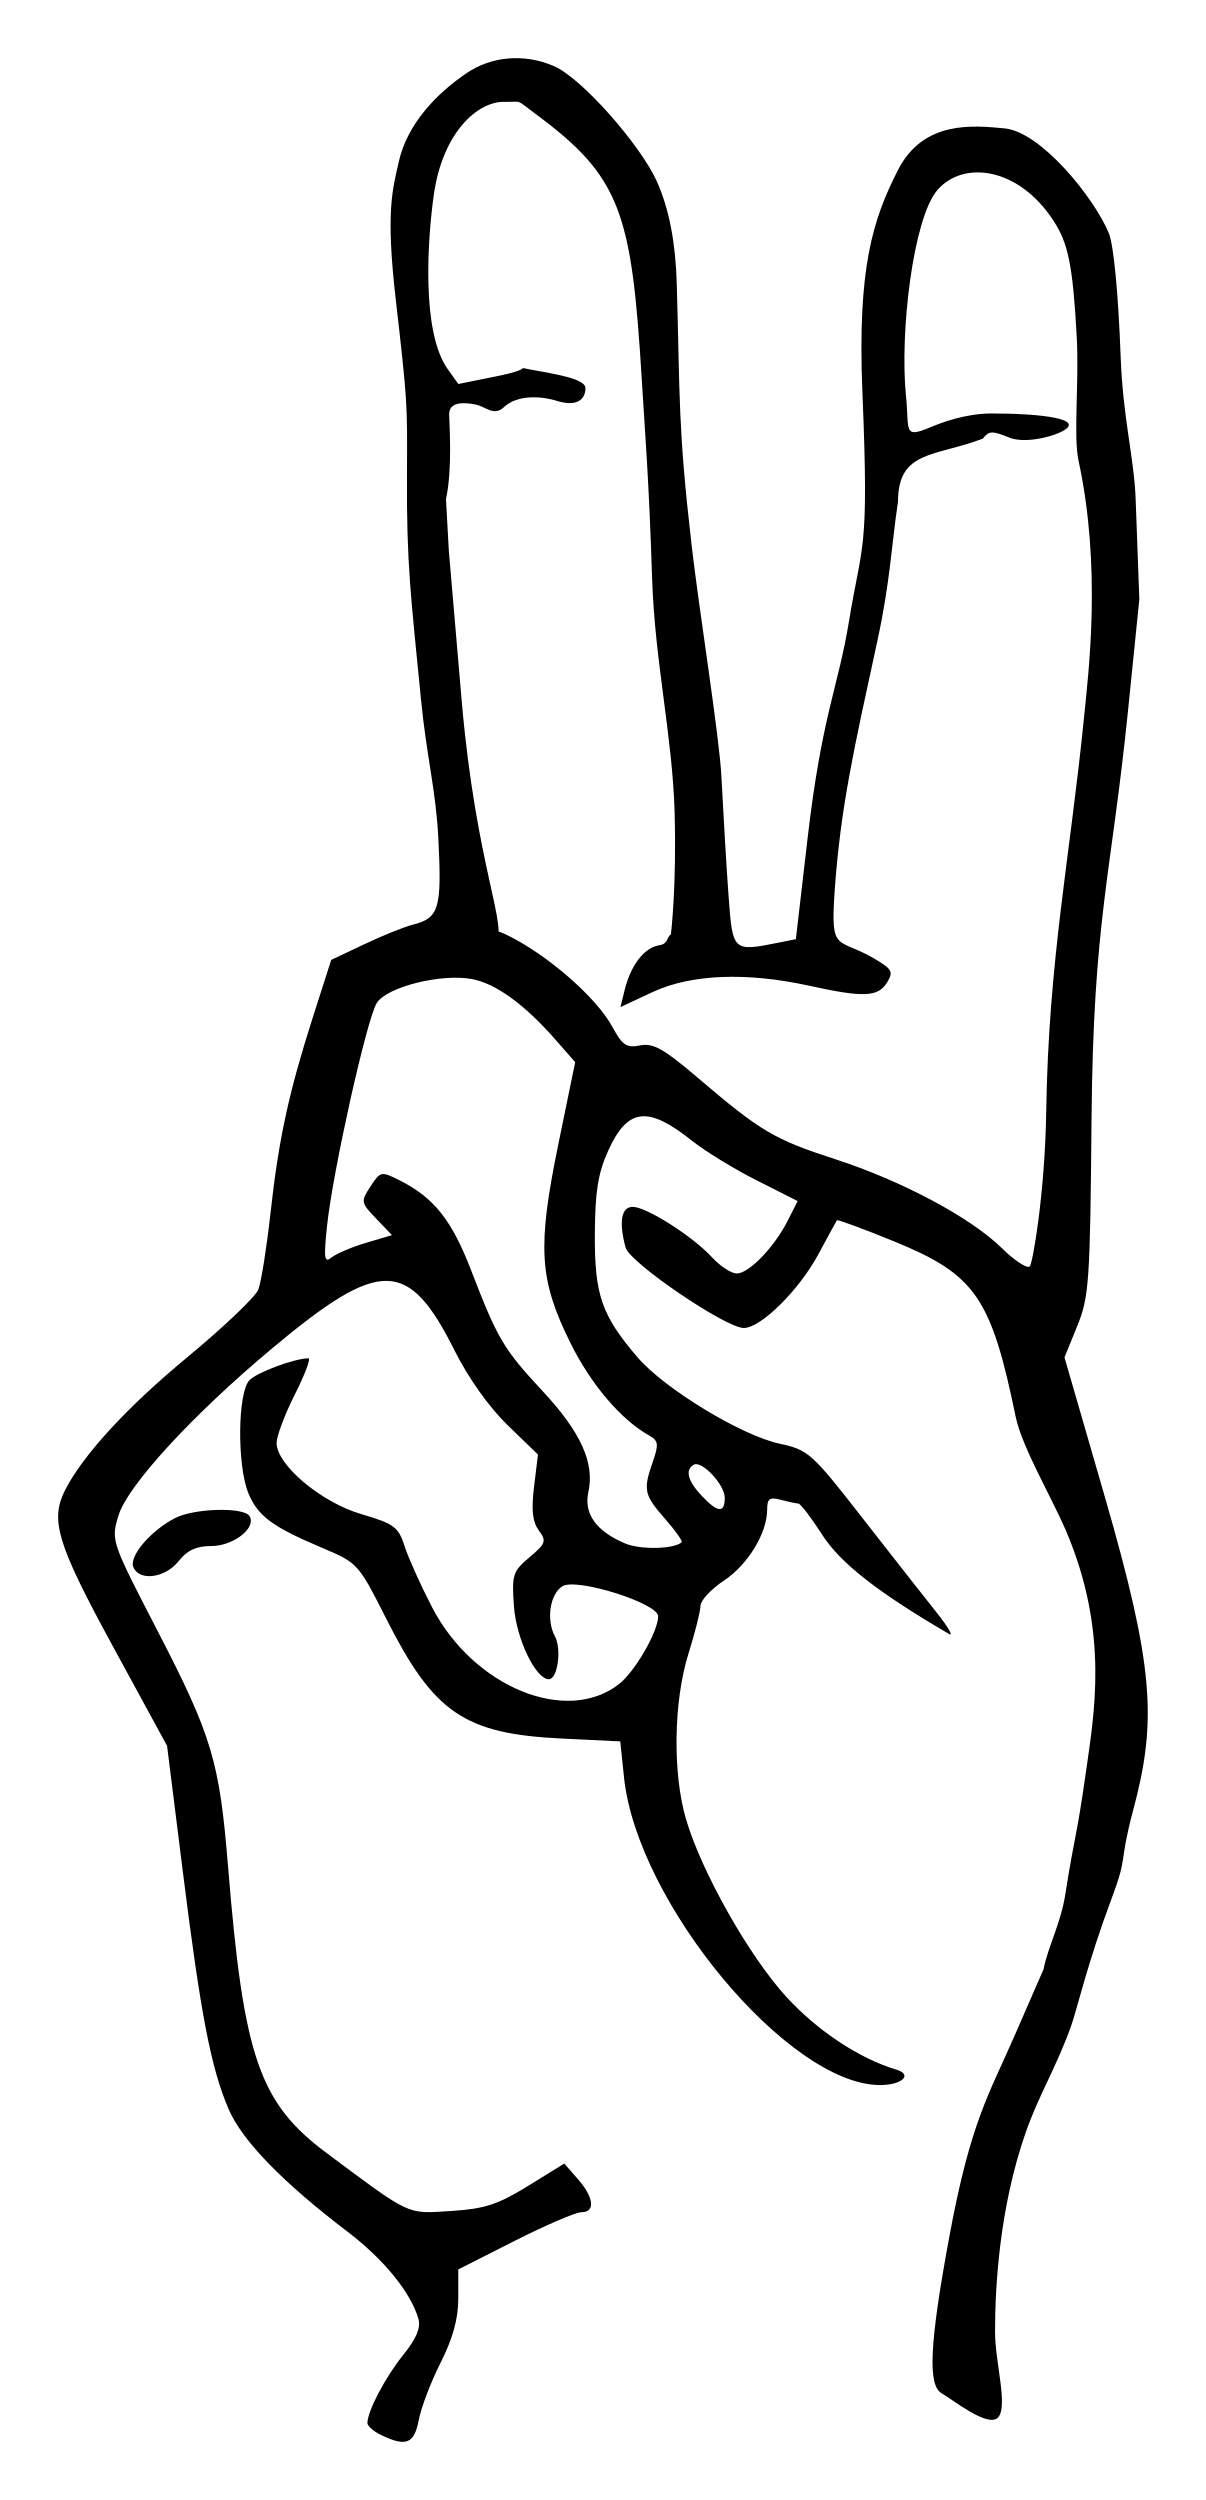
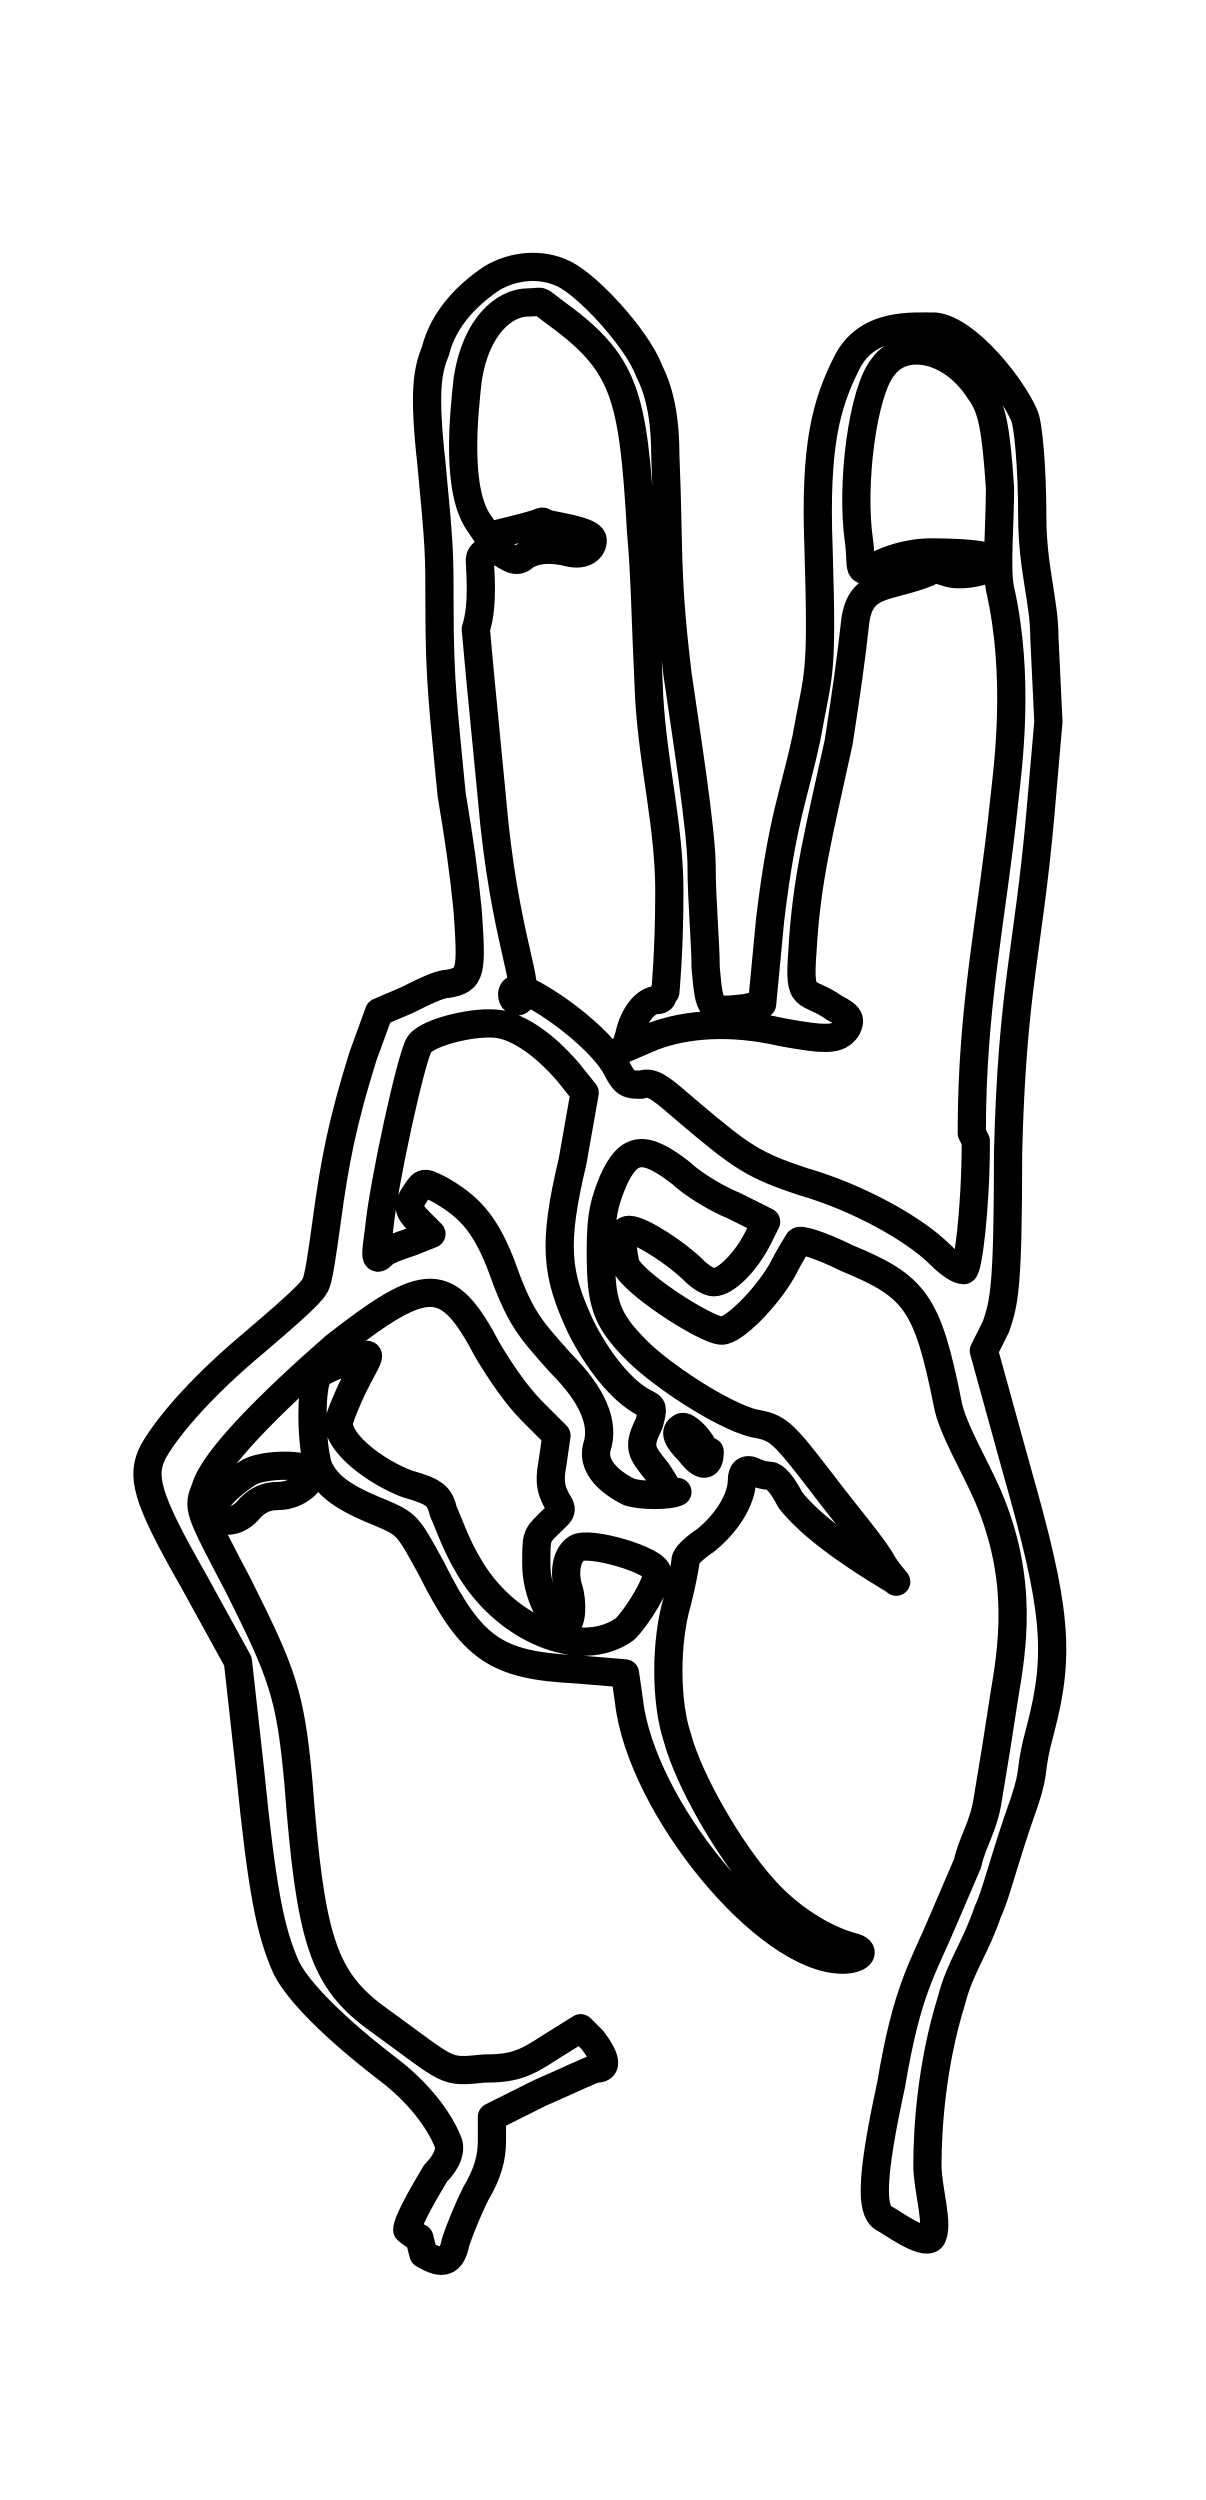
- <svg xmlns="http://www.w3.org/2000/svg" id="svg2" version="1.1" width="248.882" height="515.972" viewBox="0 0 248.882 515.972">
-   <defs id="defs6" />
-   <path style="fill:#000000" d="m 78.643,502.556 c -1.547,-0.746 -2.812,-1.851 -2.812,-2.456 0,-2.452 3.662,-9.432 7.361,-14.03 2.751,-3.419 3.701,-5.671 3.163,-7.5 -1.608,-5.475 -7.133,-12.266 -14.611,-17.957 -13.421,-10.215 -21.755,-18.799 -24.541,-25.275 -3.661,-8.51 -5.752,-19.35 -9.488,-49.189 L 34.48,360.318 23.28,339.752 c -11.539,-21.189 -13.015,-26.06 -9.793,-32.314 3.73,-7.24 12.776,-17.062 25.136,-27.291 7.479,-6.19 14.085,-12.478 14.679,-13.972 0.594,-1.494 1.733,-8.623 2.53,-15.842 1.69,-15.309 3.77,-24.885 8.849,-40.74 l 3.678,-11.481 6.827,-3.232 c 3.755,-1.778 8.225,-3.583 9.935,-4.012 5.515,-1.384 6.083,-3.267 5.353,-17.731 -0.516,-10.224 -2.414,-16.729 -3.615,-29.042 -2.058,-21.099 -2.976,-27.586 -2.865,-46.374 0.086,-14.427 0.104,-14.848 -2.323,-35.98 -2.085,-18.153 -0.665,-22.559 0.632,-28.354 1.714,-7.659 7.616,-13.992 14.081,-18.35 4.915,-3.313 11.641,-4.117 17.925,-1.401 5.85,2.529 17.824,16.316 21.153,23.573 2.635,5.743 3.968,12.903 4.21,21.248 0.696,24.005 0.23,29.448 3.068,54.05 1.586,13.751 5.728,39.378 6.155,47.825 0.4,7.906 1.065,19.016 1.48,24.688 0.828,11.342 0.901,11.411 10.139,9.564 l 3.744,-0.749 2.418,-20.824 c 2.944,-25.357 6.342,-31.323 8.504,-44.552 2.756,-16.859 4.207,-13.852 2.815,-47.396 -1.071,-25.803 2.138,-35.715 7.294,-45.891 5.271,-10.401 15.568,-9.286 22.056,-8.673 7.602,0.718 18.656,14.599 21.527,21.685 0.98,2.418 1.942,12.504 2.411,25.274 0.483,13.135 2.779,20.825 3.104,29.634 l 0.759,20.586 -2.346,23.101 c -3.447,33.938 -7.166,42.927 -7.52,84.179 -0.289,33.592 -0.505,36.724 -2.948,42.717 l -2.637,6.467 8.257,28.533 c 10.254,35.433 10.857,46.436 5.953,64.814 -3.055,11.448 -1.053,9.201 -4.384,18.082 -5.134,13.688 -7.235,23.199 -8.516,26.746 -3.085,8.542 -6.604,14.057 -9.313,21.806 -5.466,15.637 -6.327,32.041 -6.327,41.129 0,6.333 2.756,15.418 0.61,17.703 -2.086,2.221 -9.747,-3.992 -11.564,-4.965 -2.941,-1.574 -2.664,-9.826 1.568,-32.622 4.376,-23.572 8.098,-29.015 13.489,-41.382 l 5.898,-13.533 c 0.957,-4.774 3.555,-9.424 4.513,-15.552 1.872,-11.986 2.313,-11.514 4.197,-24.857 1.725,-12.217 4.937,-29.038 -4.106,-50.204 -2.813,-6.583 -9.052,-17.153 -10.356,-23.49 -5.059,-24.585 -8.332,-29.305 -25.065,-36.136 -6.351,-2.593 -11.668,-4.555 -11.815,-4.361 -0.147,0.195 -1.865,3.337 -3.818,6.984 -3.973,7.417 -11.881,15.246 -15.399,15.246 -3.749,0 -23.569,-13.484 -24.405,-16.603 -1.427,-5.323 -0.886,-8.397 1.478,-8.397 2.839,0 12.4,6.092 16.4,10.449 1.667,1.816 3.952,3.301 5.079,3.301 2.505,0 7.766,-5.458 10.517,-10.912 l 2.037,-4.037 -8.457,-4.272 c -4.651,-2.349 -10.659,-6.03 -13.351,-8.179 -9.119,-7.278 -13.298,-6.777 -17.297,2.072 -2.091,4.627 -2.703,8.456 -2.749,17.202 -0.066,12.562 1.385,16.751 8.807,25.422 5.557,6.492 21.438,16.143 29.361,17.842 5.882,1.261 6.618,1.922 17.024,15.277 5.982,7.677 12.872,16.459 15.312,19.514 2.44,3.055 3.593,5.06 2.562,4.456 -14.757,-8.643 -22.384,-14.611 -26.127,-20.445 -2.273,-3.543 -4.497,-6.449 -4.941,-6.458 -0.444,-0.01 -2.073,-0.356 -3.62,-0.771 -2.297,-0.616 -2.812,-0.246 -2.812,2.016 0,4.852 -3.988,11.394 -8.945,14.675 -2.643,1.749 -4.812,4.089 -4.821,5.201 -0.009,1.112 -1.134,5.587 -2.5,9.945 -3.055,9.744 -3.27,24.561 -0.496,34.037 3.192,10.9 13.029,28.321 20.752,36.75 6.4,6.984 15.068,12.714 22.652,14.972 3.475,1.035 1.214,3.193 -3.345,3.193 -18.841,0 -50.136,-37.608 -52.843,-63.5 l -0.777,-7.431 -12.026,-0.583 c -20.186,-0.979 -26.456,-5.266 -36.321,-24.835 -5.657,-11.222 -5.851,-11.436 -13.11,-14.498 -10.309,-4.347 -13.306,-6.554 -15.265,-11.244 -2.395,-5.733 -2.257,-20.928 0.213,-23.398 1.655,-1.655 9.293,-4.483 12.163,-4.504 0.526,-0.004 -0.74,3.352 -2.812,7.457 -2.072,4.105 -3.768,8.605 -3.768,10 0,4.541 9.183,12.264 17.481,14.701 6.775,1.99 7.666,2.647 8.924,6.585 0.769,2.406 3.33,8.099 5.691,12.651 8.545,16.472 27.763,24.344 38.607,15.814 3.292,-2.589 8.047,-10.843 8.047,-13.968 0,-2.696 -16.882,-7.995 -19.751,-6.2 -2.594,1.624 -3.386,6.928 -1.546,10.365 1.415,2.643 0.536,8.837 -1.254,8.837 -2.722,0 -6.725,-8.334 -7.208,-15.007 -0.475,-6.566 -0.257,-7.258 3.207,-10.173 3.368,-2.834 3.549,-3.353 1.924,-5.536 -1.307,-1.756 -1.574,-4.203 -0.985,-9.033 l 0.807,-6.624 -6.279,-6.084 c -3.773,-3.655 -8.107,-9.743 -10.858,-15.251 -9.592,-19.202 -15.339,-19.295 -37.702,-0.611 -16.451,13.745 -29.899,28.379 -31.747,34.547 -1.542,5.145 -1.502,5.262 7.947,23.534 11.382,22.011 12.902,27.082 14.686,48.988 3.2,39.306 6.438,48.69 20.381,59.071 17.507,13.035 16.377,12.509 25.638,11.921 6.933,-0.441 9.649,-1.324 15.865,-5.16 l 7.5,-4.628 2.812,3.217 c 3.329,3.808 3.645,6.828 0.713,6.828 -1.155,0 -7.342,2.655 -13.75,5.901 l -11.651,5.901 0,6.01 c 0,4.157 -1.125,8.239 -3.649,13.239 -2.007,3.976 -4.038,9.304 -4.514,11.839 -0.922,4.912 -2.602,5.579 -7.774,3.085 z M 140.684,318.319 c 0.263,-0.222 -1.284,-2.411 -3.438,-4.864 -4.344,-4.947 -4.55,-5.932 -2.487,-11.85 1.234,-3.541 1.126,-4.269 -0.796,-5.344 -5.802,-3.247 -12.02,-10.56 -16.239,-19.099 -6.464,-13.083 -6.866,-19.696 -2.49,-41.008 l 3.477,-16.935 -4.17,-4.756 c -6.288,-7.173 -12.23,-11.475 -17.112,-12.391 -6.365,-1.194 -17.532,1.601 -19.656,4.919 -2.052,3.205 -9.126,34.926 -10.291,46.147 -0.69,6.646 -0.547,7.603 0.956,6.385 0.972,-0.788 4.174,-2.148 7.115,-3.021 l 5.347,-1.587 -3.272,-3.415 c -3.164,-3.302 -3.202,-3.521 -1.161,-6.635 2.055,-3.136 2.214,-3.168 6.05,-1.234 7.035,3.547 10.726,8.192 14.696,18.496 5.496,14.264 6.704,16.304 14.811,25.018 7.847,8.435 10.727,14.792 9.413,20.775 -0.981,4.467 1.566,8.061 7.519,10.608 3.15,1.348 10.027,1.226 11.729,-0.209 z m 8.896,-9.189 c 0,-2.748 -4.799,-7.821 -6.439,-6.807 -1.778,1.099 -1.198,3.326 1.657,6.365 3.324,3.538 4.782,3.672 4.782,0.442 z m 66.346,-79.616 c 0.477,-31.533 4.938,-52.645 7.828,-81.671 0.914,-9.175 3.619,-30.693 -1.161,-52.785 -1.083,-5.006 0.132,-16.069 -0.359,-25.35 -0.804,-15.191 -1.841,-19.564 -4.748,-24.065 -7.225,-11.187 -18.687,-12.615 -24.031,-6.403 -4.998,5.811 -7.801,29.481 -6.463,42.543 0.719,7.023 -0.689,8.815 5.05,6.394 2.189,-0.923 7.201,-2.842 12.602,-2.842 10.218,0 20.248,1.127 14.034,3.958 -2.304,1.05 -7.451,2.239 -10.46,0.992 -3.404,-1.41 -4.174,-1.375 -5.369,0.246 -10.081,3.809 -17.495,2.39 -17.512,13.032 -1.319,8.618 -1.571,16.329 -4.244,28.647 -4.921,22.682 -7.616,34.453 -8.83,51.716 -0.914,13.006 0.596,9.424 8.269,13.972 3.635,2.154 3.908,2.69 2.512,4.926 -1.849,2.961 -4.844,3.08 -15.965,0.634 -12.99,-2.857 -24.426,-2.409 -32.325,1.268 l -6.699,3.119 0.847,-3.443 c 1.293,-5.261 4.063,-8.84 7.209,-9.32 1.774,-0.27 1.426,-1.547 2.364,-2.278 0,0 1.202,-9.892 0.754,-25.284 -0.453,-15.549 -4.092,-31.104 -4.64,-48.125 -0.664,-20.625 -1.462,-29.987 -2.106,-40.625 -2.107,-34.815 -4.232,-42.167 -21.968,-55.272 -4.316,-3.189 -2.498,-2.398 -6.393,-2.479 -5.576,-0.115 -12.771,6.343 -14.586,19.169 -1.294,9.15 -2.623,28.305 2.876,36.01 l 2.179,3.053 7.938,-1.604 c 8.1,-1.637 3.574,-1.998 6.865,-1.397 5.087,0.929 11.436,1.913 11.436,3.839 0,2.219 -1.585,3.968 -5.875,2.652 -3.587,-1.101 -8.292,-1.202 -10.943,1.288 -2.107,1.98 -3.731,-0.135 -5.931,-0.556 -2.694,-0.515 -5.379,-0.462 -5.379,2.042 0,1.631 0.737,11.215 -0.658,17.474 l 0.594,10.754 2.635,30.7 c 2.989,34.829 9.922,47.385 6.888,50.418 -1.975,1.975 -4.48,-5.192 2.185,-2.025 8.4,3.992 18.752,12.978 22.088,19.173 2.013,3.737 2.884,4.313 5.681,3.753 2.697,-0.539 4.891,0.694 11.946,6.716 12.916,11.025 15.717,12.683 28.319,16.768 13.781,4.467 28.008,12.066 34.42,18.384 2.559,2.522 5.133,4.216 5.72,3.764 0.587,-0.452 3.151,-15.142 3.404,-31.88 z M 27.508,323.393 c -0.862,-2.246 3.583,-7.459 8.573,-10.055 3.961,-2.061 14.238,-2.346 15.423,-0.427 1.486,2.405 -3.321,6.171 -7.875,6.171 -3.113,0 -4.998,0.87 -6.772,3.125 -2.765,3.516 -8.191,4.204 -9.349,1.186 z" id="path4064" />
+ <svg xmlns="http://www.w3.org/2000/svg" viewBox="-25 -52 299 620" fill="none" stroke="currentColor" stroke-width="7" stroke-linejoin="round" stroke-linecap="round">
+   <path d="m 79,503 c -2,-1 -3,-2 -3,-2 0,-2 4,-9 7,-14 3,-3 4,-6 3,-8 -2,-5 -7,-12 -15,-18 -13,-10 -22,-19 -25,-25 -4,-9 -6,-19 -9,-49 L 34,360 23,340 c -12,-21 -13,-26 -10,-32 4,-7 13,-17 25,-27 7,-6 14,-12 15,-14 1,-1 2,-9 3,-16 2,-15 4,-25 9,-41 l 4,-11 7,-3 c 4,-2 8,-4 10,-4 6,-1 6,-3 5,-18 -1,-10 -2,-17 -4,-29 -2,-21 -3,-28 -3,-46 0,-14 0,-15 -2,-36 -2,-18 -1,-23 1,-28 2,-8 8,-14 14,-18 5,-3 12,-4 18,-1 6,3 18,16 21,24 3,6 4,13 4,21 1,24 0,29 3,54 2,14 6,39 6,48 0,8 1,19 1,25 1,11 1,11 10,10 l 4,-1 2,-21 c 3,-25 6,-31 9,-45 3,-17 4,-14 3,-47 -1,-26 2,-36 7,-46 5,-10 16,-9 22,-9 8,1 19,15 22,22 1,2 2,13 2,25 0,13 3,21 3,30 l 1,21 -2,23 c -3,34 -7,43 -8,84 0,34 -1,37 -3,43 l -3,6 8,29 c 10,35 11,46 6,65 -3,11 -1,9 -4,18 -5,14 -7,23 -9,27 -3,9 -7,14 -9,22 -5,16 -6,32 -6,41 0,6 3,15 1,18 -2,2 -10,-4 -12,-5 -3,-2 -3,-10 2,-33 4,-24 8,-29 13,-41 l 6,-14 c 1,-5 4,-9 5,-16 2,-12 2,-12 4,-25 2,-12 5,-29 -4,-50 -3,-7 -9,-17 -10,-23 -5,-25 -8,-29 -25,-36 -6,-3 -12,-5 -12,-4 0,0 -2,3 -4,7 -4,7 -12,15 -15,15 -4,0 -24,-13 -24,-17 -1,-5 -1,-8 1,-8 3,0 12,6 16,10 2,2 4,3 5,3 3,0 8,-5 11,-11 l 2,-4 -8,-4 c -5,-2 -11,-6 -13,-8 -9,-7 -13,-7 -17,2 -2,5 -3,8 -3,17 0,13 1,17 9,25 6,6 21,16 29,18 6,1 7,2 17,15 6,8 13,16 15,20 2,3 4,5 3,4 -15,-9 -22,-15 -26,-20 -2,-4 -4,-6 -5,-6 0,0 -2,0 -4,-1 -2,-1 -3,0 -3,2 0,5 -4,11 -9,15 -3,2 -5,4 -5,5 0,1 -1,6 -2,10 -3,10 -3,25 0,34 3,11 13,28 21,37 6,7 15,13 23,15 3,1 1,3 -3,3 -19,0 -50,-38 -53,-64 l -1,-7 -12,-1 c -20,-1 -26,-5 -36,-25 -6,-11 -6,-11 -13,-14 -10,-4 -13,-7 -15,-11 -2,-6 -2,-21 0,-23 2,-2 9,-4 12,-5 1,0 -1,3 -3,7 -2,4 -4,9 -4,10 0,5 9,12 17,15 7,2 8,3 9,7 1,2 3,8 6,13 9,16 28,24 39,16 3,-3 8,-11 8,-14 0,-3 -17,-8 -20,-6 -3,2 -3,7 -2,10 1,3 1,9 -1,9 -3,0 -7,-8 -7,-15 0,-7 0,-7 3,-10 3,-3 4,-3 2,-6 -1,-2 -2,-4 -1,-9 l 1,-7 -6,-6 c -4,-4 -8,-10 -11,-15 -10,-19 -15,-19 -38,-1 -16,14 -30,28 -32,35 -2,5 -2,5 8,24 11,22 13,27 15,49 3,39 6,49 20,59 18,13 16,13 26,12 7,0 10,-1 16,-5 l 8,-5 3,3 c 3,4 4,7 1,7 -1,0 -7,3 -14,6 l -12,6 0,6 c 0,4 -1,8 -4,13 -2,4 -4,9 -5,12 -1,5 -3,6 -8,3 z M 141,318 c 0,0 -1,-2 -3,-5 -4,-5 -5,-6 -2,-12 1,-4 1,-4 -1,-5 -6,-3 -12,-11 -16,-19 -6,-13 -7,-20 -2,-41 l 3,-17 -4,-5 c -6,-7 -12,-11 -17,-12 -6,-1 -18,2 -20,5 -2,3 -9,35 -10,46 -1,7 -1,8 1,6 1,-1 4,-2 7,-3 l 5,-2 -3,-3 c -3,-3 -3,-4 -1,-7 2,-3 2,-3 6,-1 7,4 11,8 15,18 5,14 7,16 15,25 8,8 11,15 9,21 -1,4 2,8 8,11 3,1 10,1 12,0 z m 9,-9 c 0,-3 -5,-8 -6,-7 -2,1 -1,3 2,6 3,4 5,4 5,0 z m 66,-80 c 0,-32 5,-53 8,-82 1,-9 4,-31 -1,-53 -1,-5 0,-16 0,-25 -1,-15 -2,-20 -5,-24 -7,-11 -19,-13 -24,-6 -5,6 -8,29 -6,43 1,7 -1,9 5,6 2,-1 7,-3 13,-3 10,0 20,1 14,4 -2,1 -7,2 -10,1 -3,-1 -4,-1 -5,0 -10,4 -17,2 -18,13 -1,9 -2,16 -4,29 -5,23 -8,34 -9,52 -1,13 1,9 8,14 4,2 4,3 3,5 -2,3 -5,3 -16,1 -13,-3 -24,-2 -32,1 l -7,3 1,-3 c 1,-5 4,-9 7,-9 2,0 1,-2 2,-2 0,0 1,-10 1,-25 0,-16 -4,-31 -5,-48 -1,-21 -1,-30 -2,-41 -2,-35 -4,-42 -22,-55 -4,-3 -2,-2 -6,-2 -6,0 -13,6 -15,19 -1,9 -3,28 3,36 l 2,3 8,-2 c 8,-2 4,-2 7,-1 5,1 11,2 11,4 0,2 -2,4 -6,3 -4,-1 -8,-1 -11,1 -2,2 -4,0 -6,-1 -3,-1 -5,0 -5,2 0,2 1,11 -1,17 l 1,11 3,31 c 3,35 10,47 7,50 -2,2 -4,-5 2,-2 8,4 19,13 22,19 2,4 3,4 6,4 3,-1 5,1 12,7 13,11 16,13 28,17 14,4 28,12 34,18 3,3 5,4 6,4 1,0 3,-15 3,-32 z M 28,323 c -1,-2 4,-7 9,-10 4,-2 14,-2 15,0 1,2 -3,6 -8,6 -3,0 -5,1 -7,3 -3,4 -8,4 -9,1 z" />
</svg>
